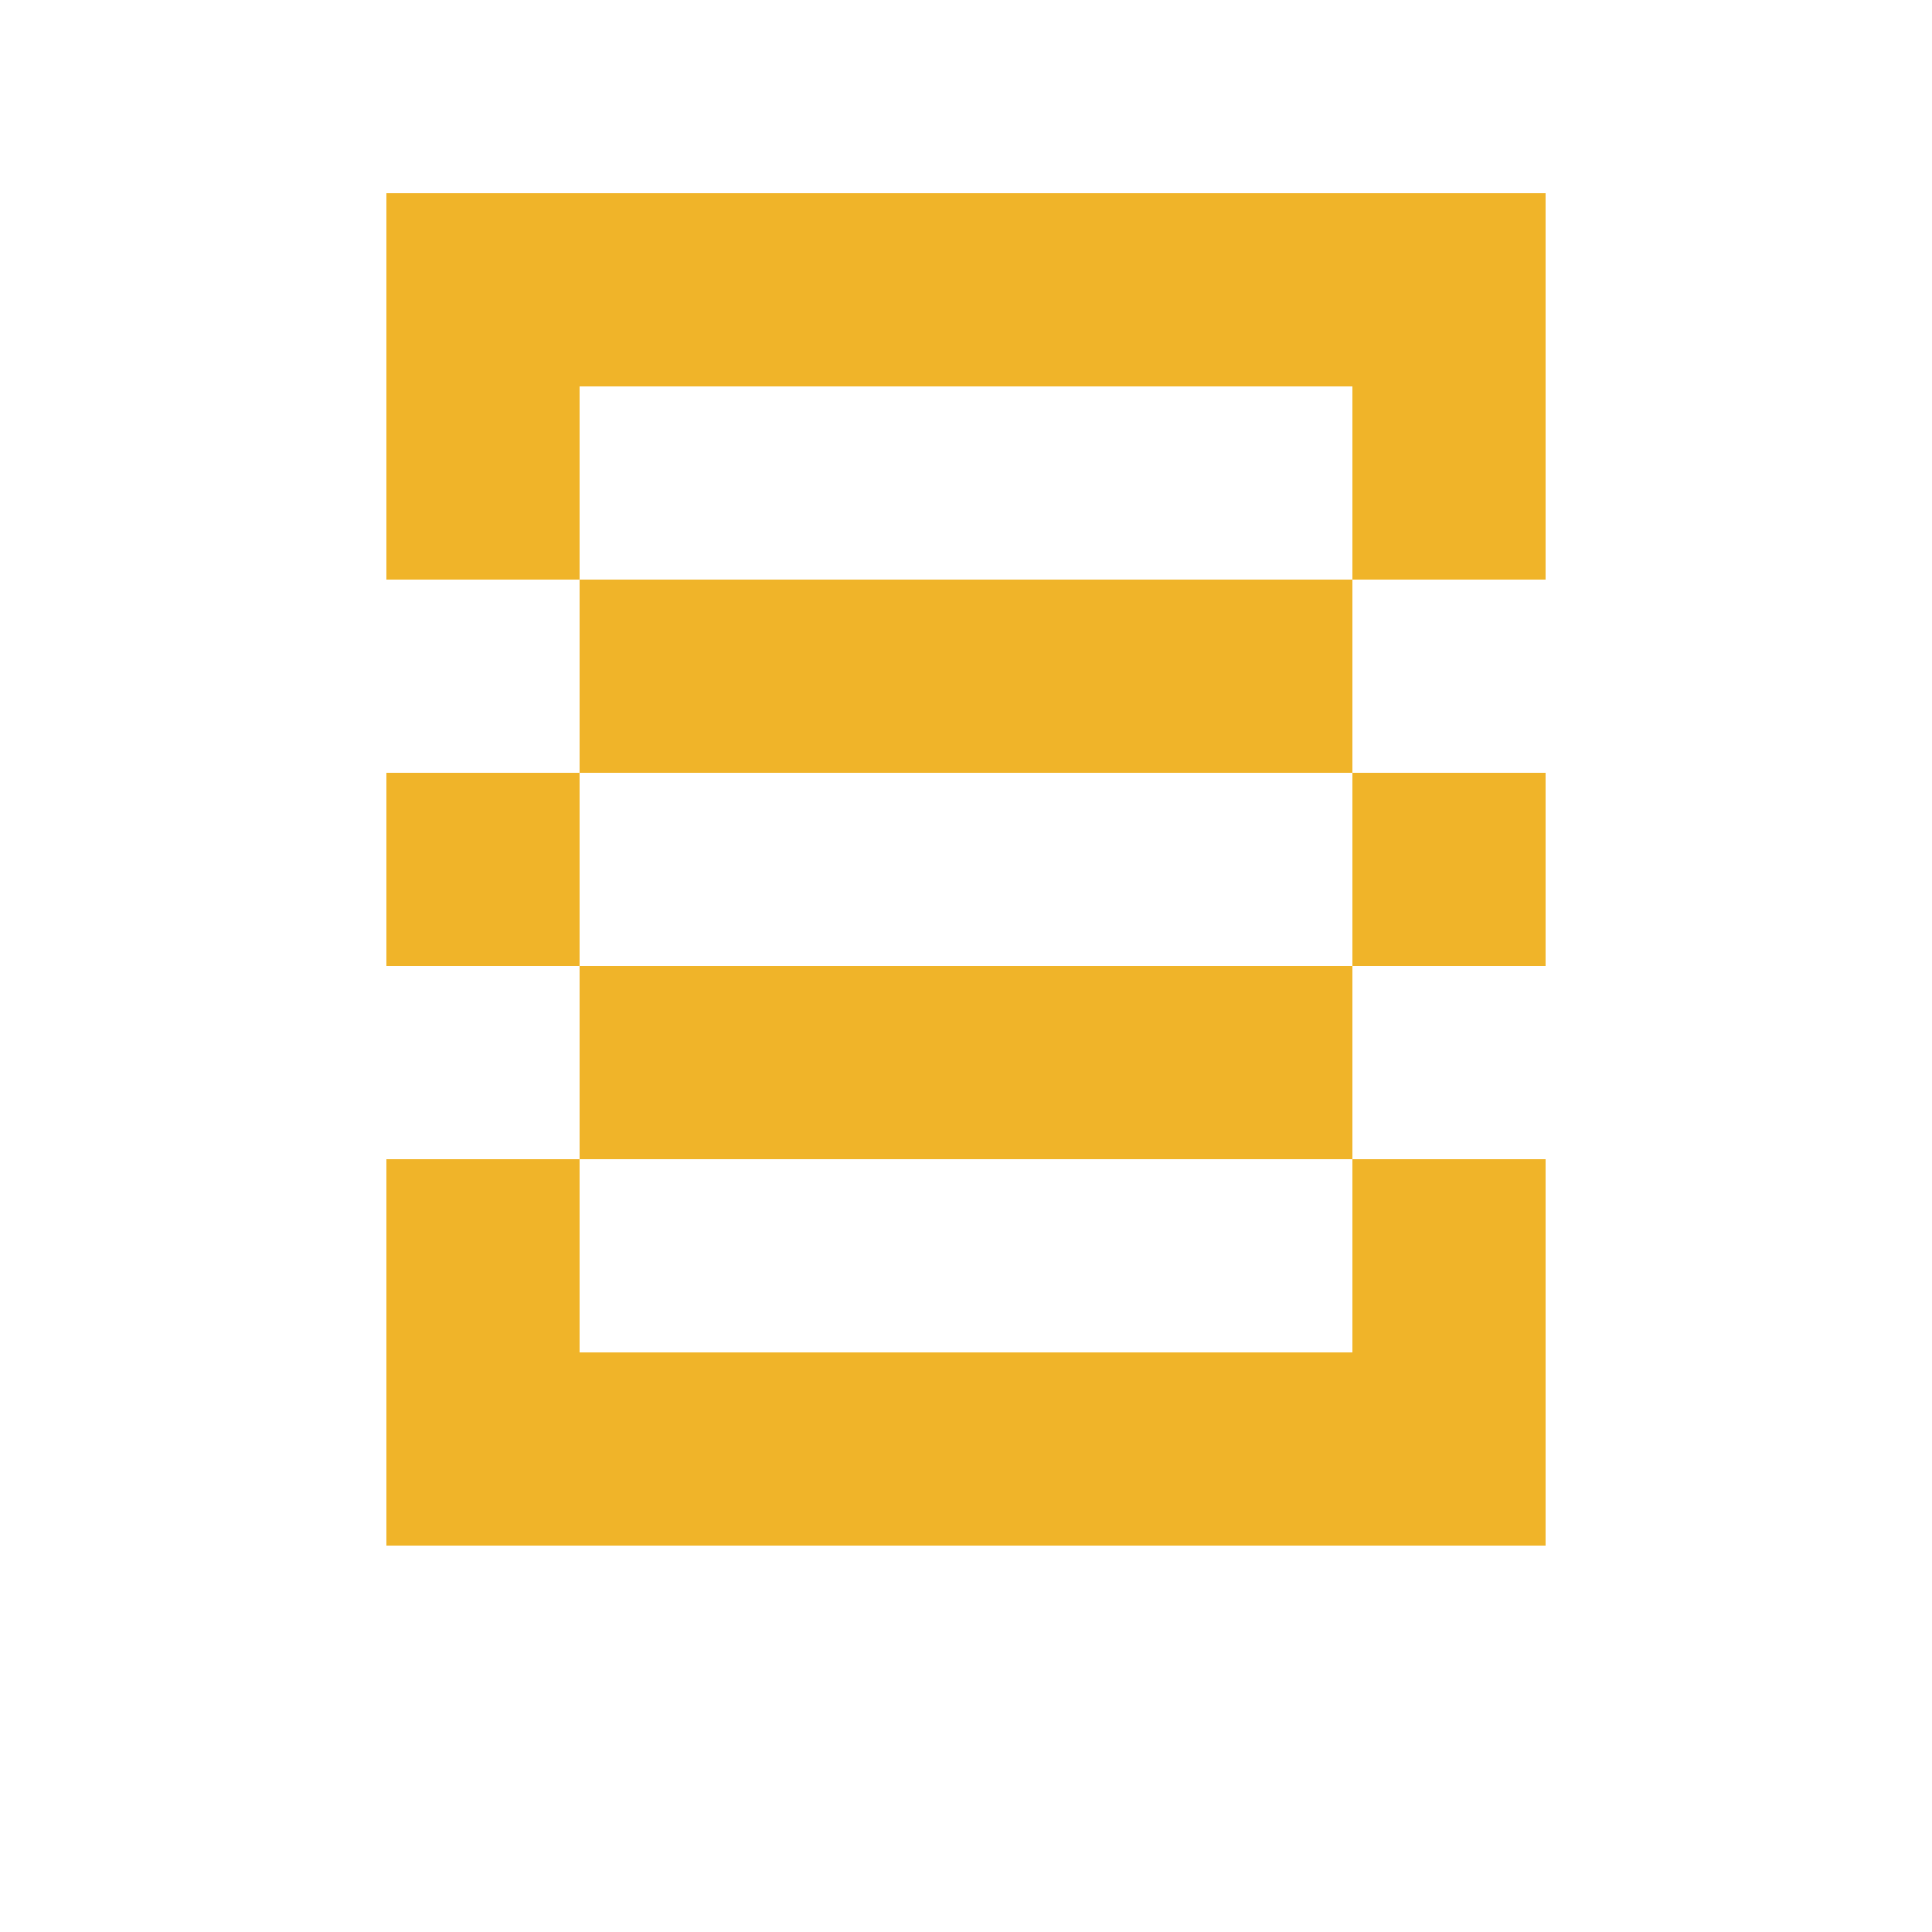
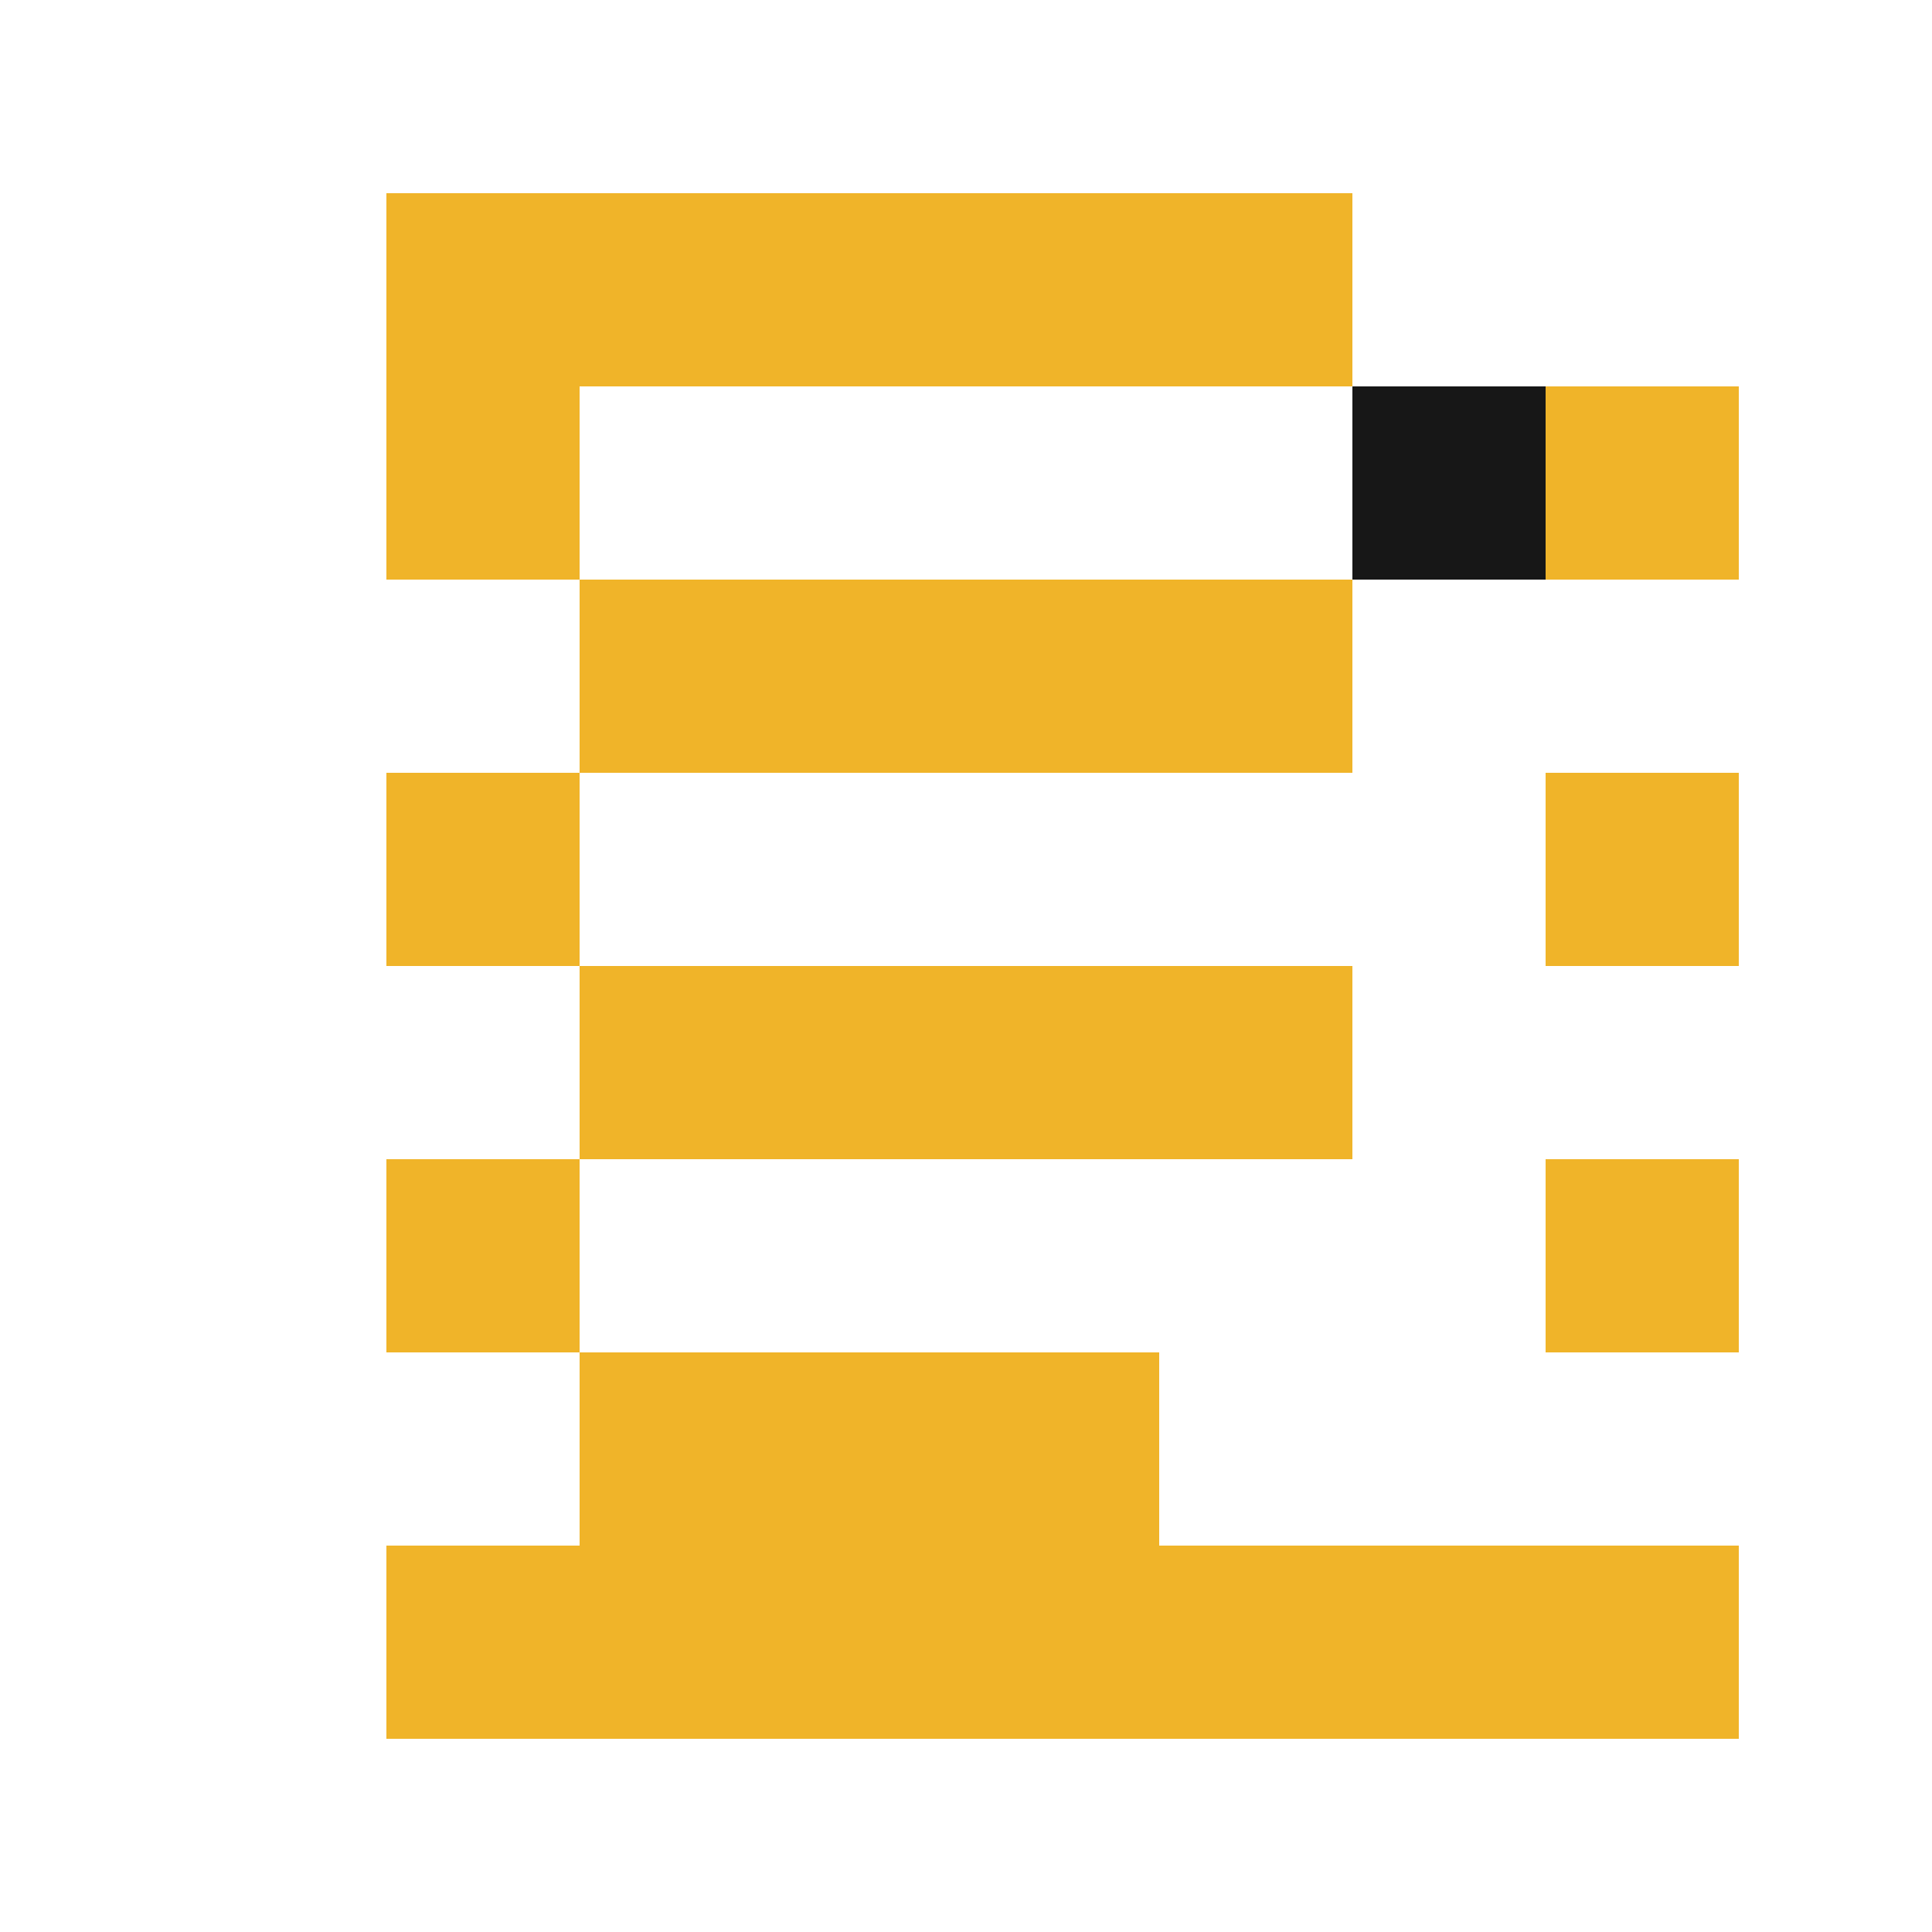
<svg xmlns="http://www.w3.org/2000/svg" viewBox="0 0 10 10" shape-rendering="crispEdges">
-   <rect x="2" y="1" width="6" height="1" fill="#f0b429" />
+   <rect x="2" y="1" width="5" height="1" fill="#f0b429" />
  <rect x="2" y="2" width="1" height="1" fill="#f0b429" />
-   <rect x="7" y="2" width="1" height="1" fill="#f0b429" />
+   <rect x="7" y="2" width="1" height="1" fill="#171717" />
+   <rect x="8" y="2" width="1" height="1" fill="#f0b429" />
  <rect x="3" y="3" width="4" height="1" fill="#f0b429" />
  <rect x="2" y="4" width="1" height="1" fill="#f0b429" />
-   <rect x="7" y="4" width="1" height="1" fill="#f0b429" />
+   <rect x="8" y="4" width="1" height="1" fill="#f0b429" />
  <rect x="3" y="5" width="4" height="1" fill="#f0b429" />
  <rect x="2" y="6" width="1" height="1" fill="#f0b429" />
-   <rect x="7" y="6" width="1" height="1" fill="#f0b429" />
-   <rect x="2" y="7" width="6" height="1" fill="#f0b429" />
+   <rect x="8" y="6" width="1" height="1" fill="#f0b429" />
+   <rect x="3" y="7" width="3" height="1" fill="#f0b429" />
+   <rect x="2" y="8" width="7" height="1" fill="#f0b429" />
</svg>
